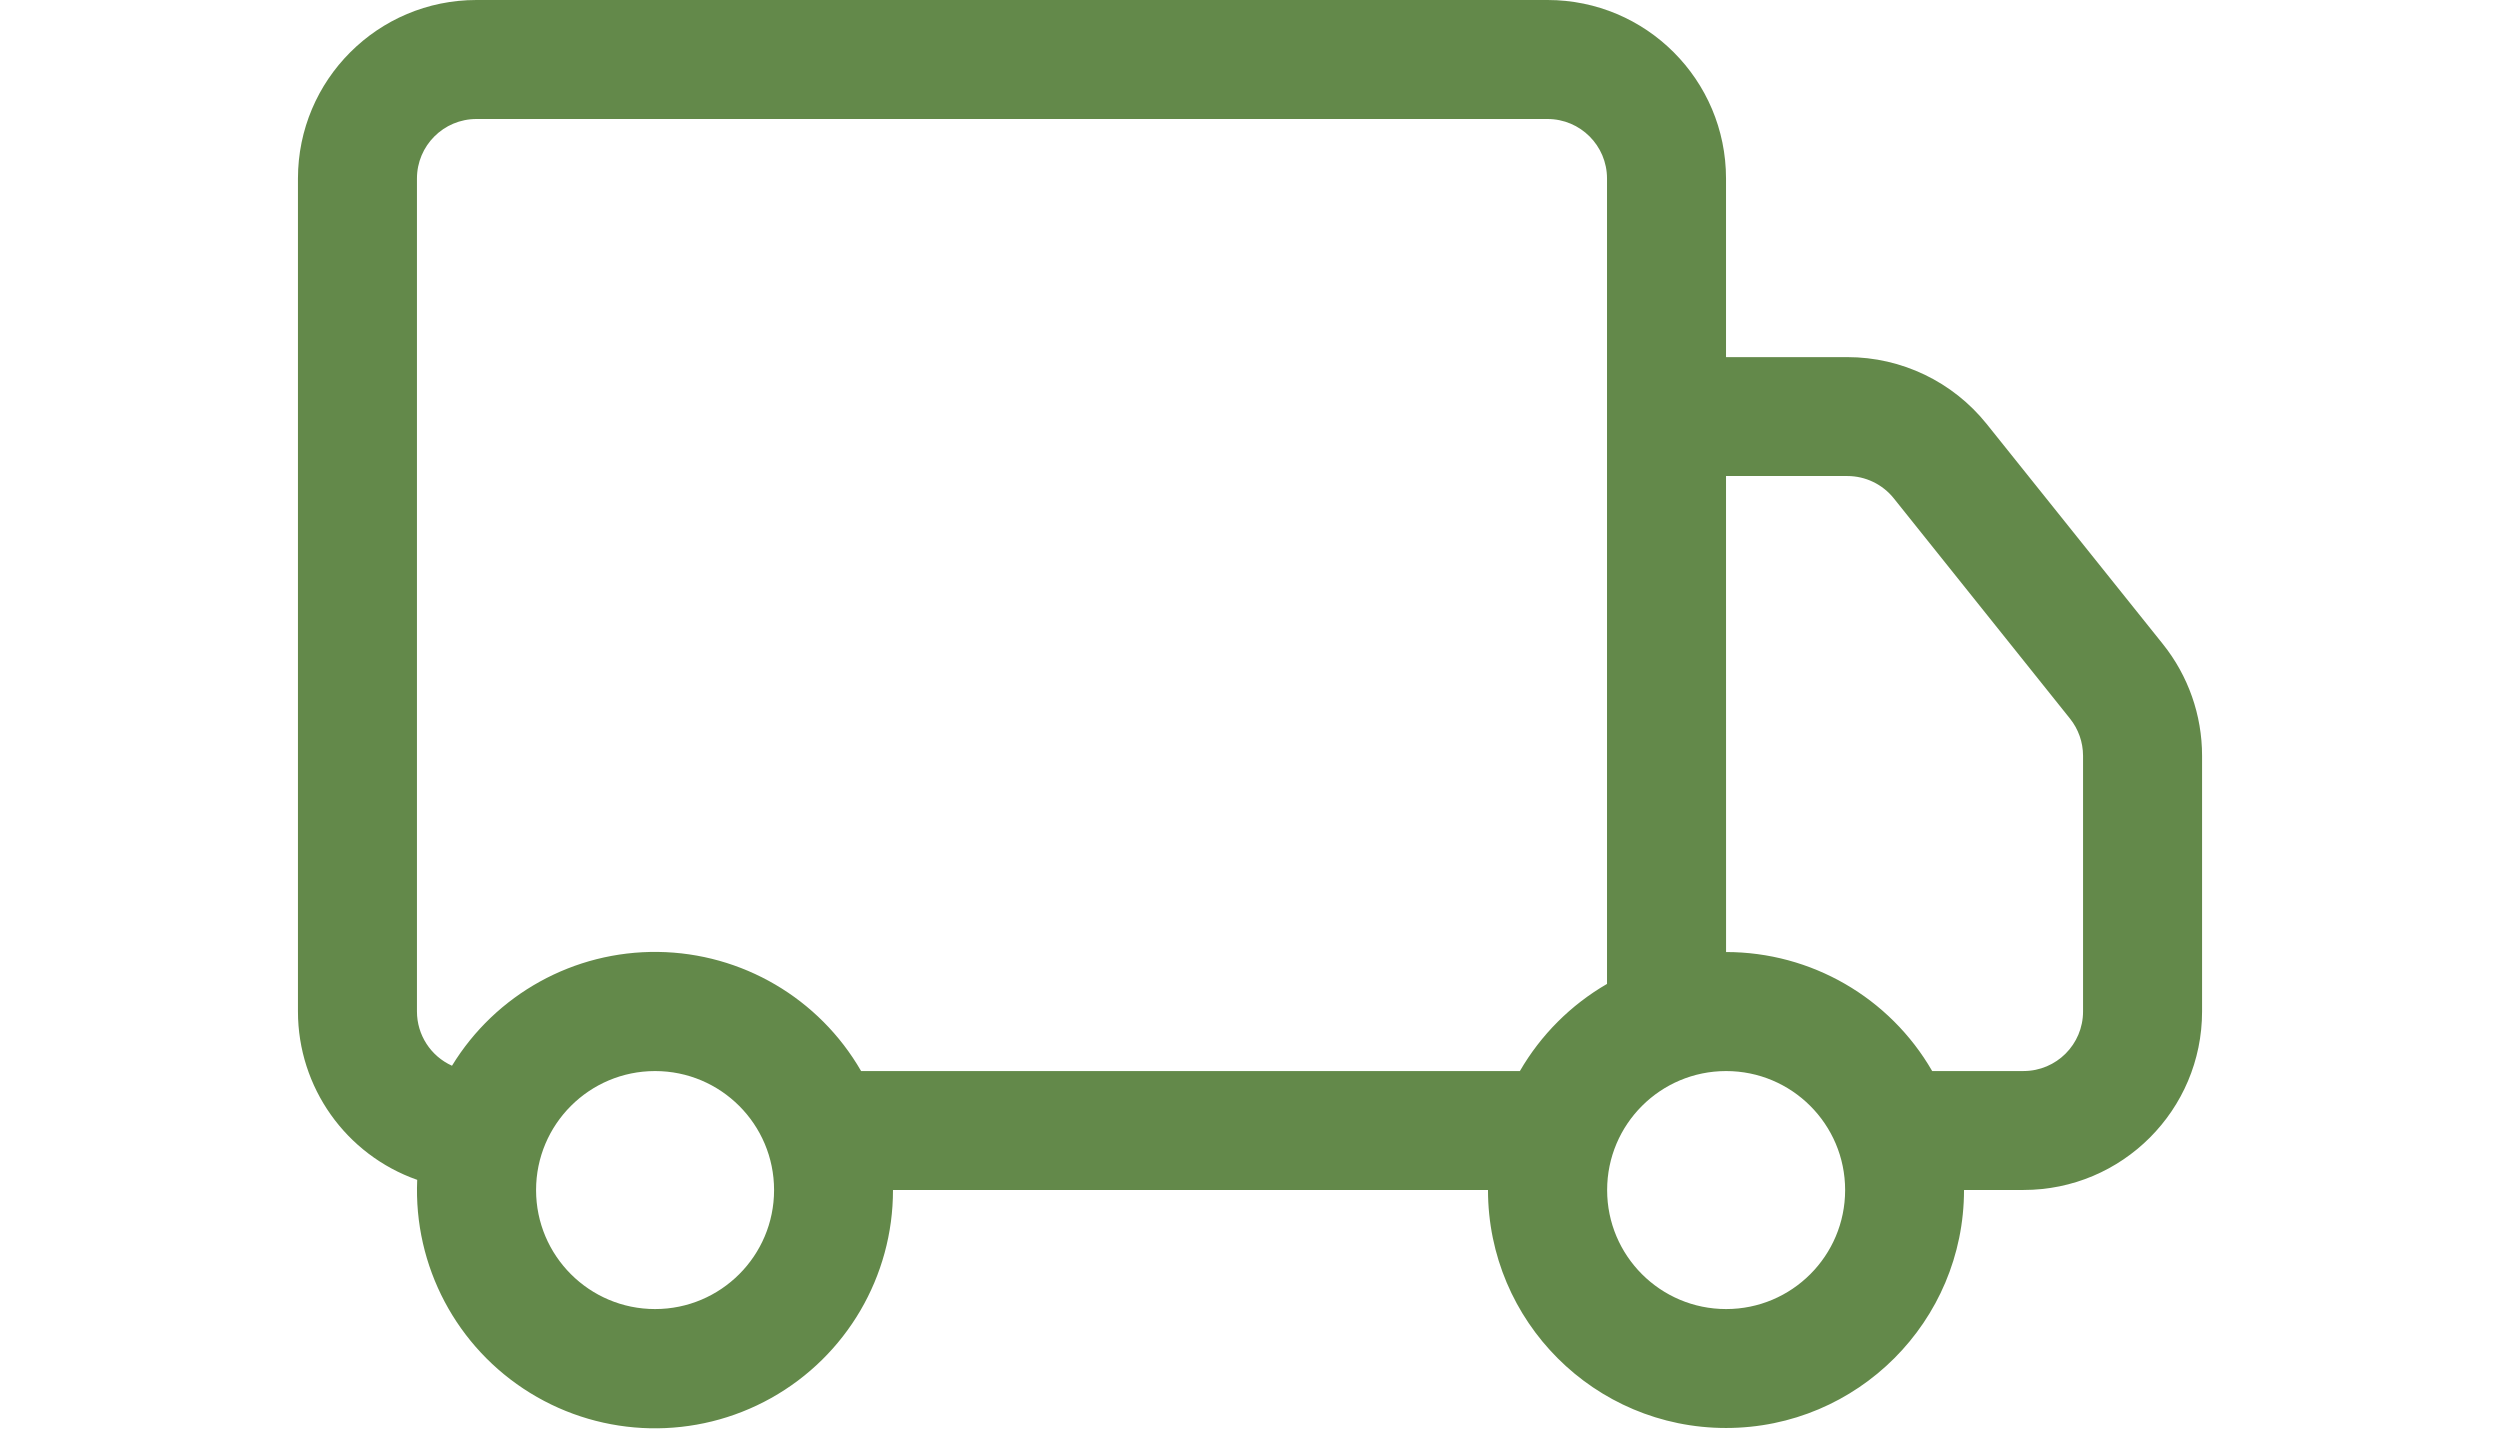
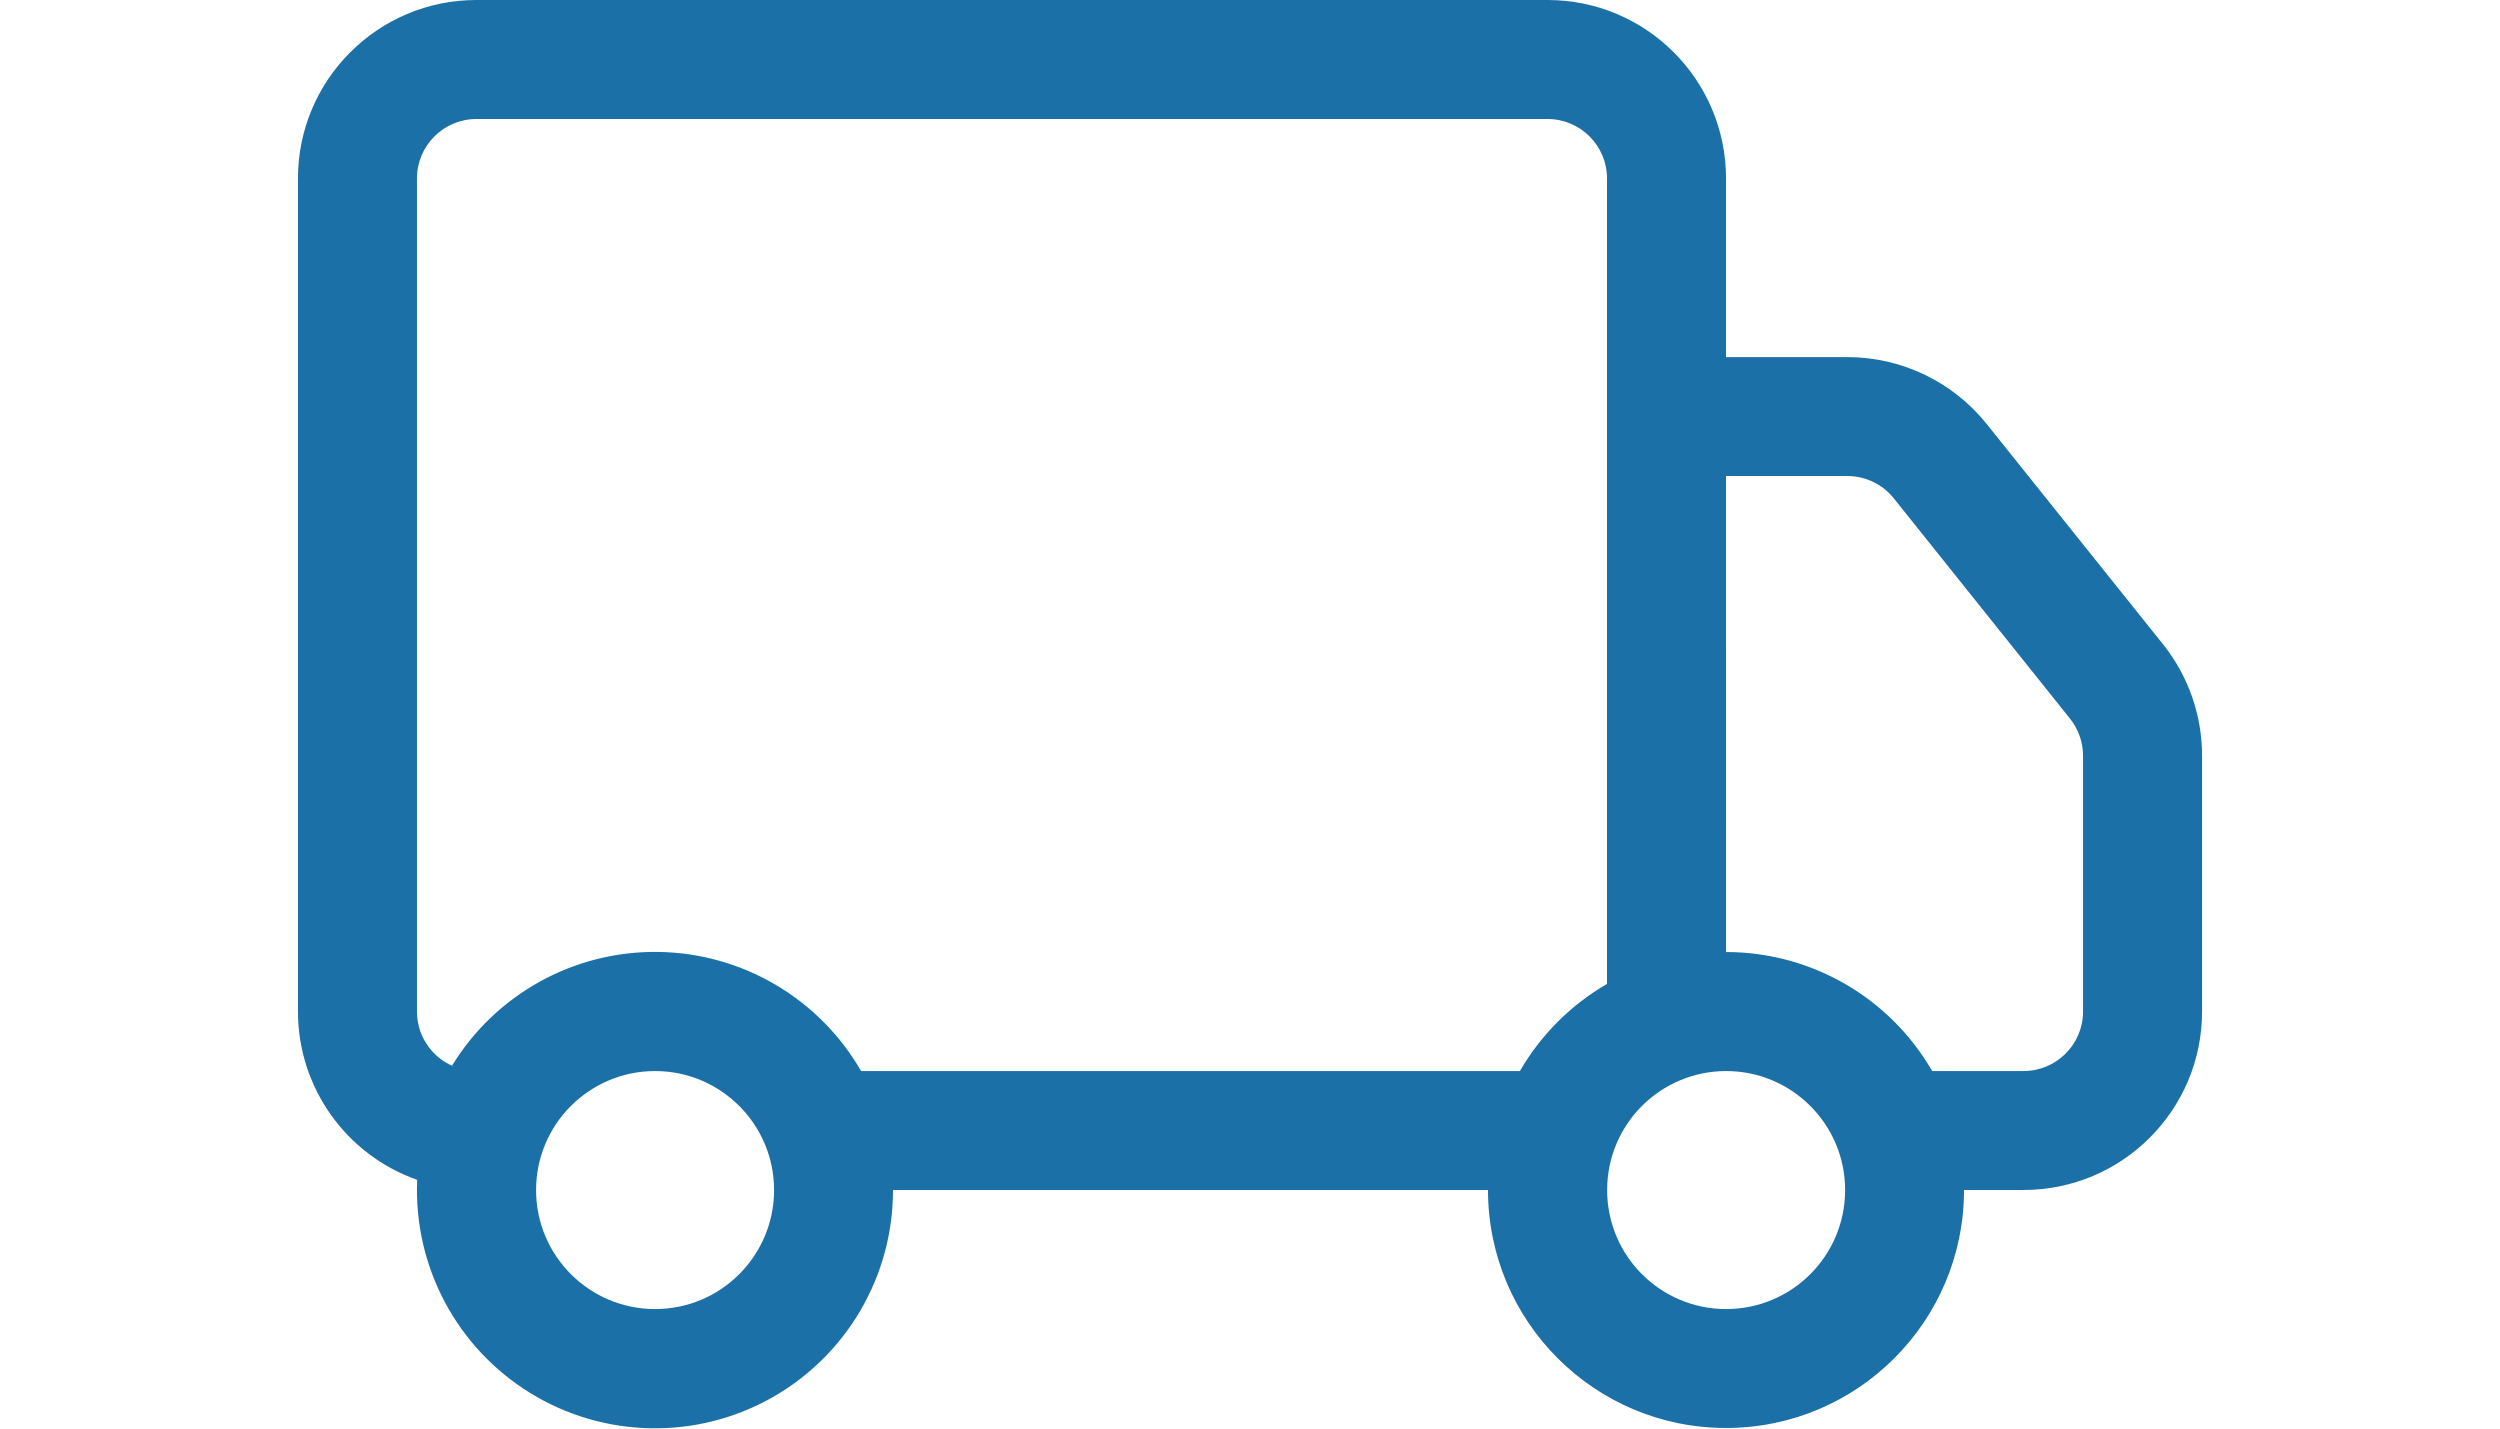
<svg xmlns="http://www.w3.org/2000/svg" width="70" height="40" viewBox="0 0 82.643 62.004">
-   <path id="truck" d="M0,9.748A7.748,7.748,0,0,1,7.748,2H54.234a7.748,7.748,0,0,1,7.748,7.748V17.5H67.25A7.748,7.748,0,0,1,73.294,20.4l7.65,9.556a7.748,7.748,0,0,1,1.7,4.845V45.9a7.748,7.748,0,0,1-7.748,7.748H72.312a10.33,10.33,0,0,1-20.661,0H25.826a10.33,10.33,0,1,1-20.65-.439A7.748,7.748,0,0,1,0,45.9ZM6.684,48.259a10.325,10.325,0,0,1,17.758.227H53.036a10.382,10.382,0,0,1,3.781-3.781V9.748a2.583,2.583,0,0,0-2.583-2.583H7.748A2.583,2.583,0,0,0,5.165,9.748V45.9a2.583,2.583,0,0,0,1.519,2.355Zm55.3-4.938a10.33,10.33,0,0,1,8.946,5.165h3.967A2.583,2.583,0,0,0,77.478,45.9V34.8a2.583,2.583,0,0,0-.568-1.612l-7.644-9.556a2.583,2.583,0,0,0-2.014-.971H61.982ZM15.5,48.487a5.165,5.165,0,1,0,5.165,5.165A5.165,5.165,0,0,0,15.5,48.487Zm46.487,0a5.165,5.165,0,1,0,5.165,5.165A5.165,5.165,0,0,0,61.982,48.487Z" transform="translate(0 -2)" fill="#63894a" />
+   <path id="truck" d="M0,9.748A7.748,7.748,0,0,1,7.748,2H54.234a7.748,7.748,0,0,1,7.748,7.748V17.5H67.25A7.748,7.748,0,0,1,73.294,20.4l7.65,9.556a7.748,7.748,0,0,1,1.7,4.845V45.9a7.748,7.748,0,0,1-7.748,7.748H72.312a10.33,10.33,0,0,1-20.661,0H25.826a10.33,10.33,0,1,1-20.65-.439A7.748,7.748,0,0,1,0,45.9ZM6.684,48.259a10.325,10.325,0,0,1,17.758.227H53.036a10.382,10.382,0,0,1,3.781-3.781V9.748a2.583,2.583,0,0,0-2.583-2.583H7.748A2.583,2.583,0,0,0,5.165,9.748V45.9a2.583,2.583,0,0,0,1.519,2.355Zm55.3-4.938a10.33,10.33,0,0,1,8.946,5.165h3.967A2.583,2.583,0,0,0,77.478,45.9V34.8a2.583,2.583,0,0,0-.568-1.612l-7.644-9.556a2.583,2.583,0,0,0-2.014-.971H61.982ZM15.5,48.487a5.165,5.165,0,1,0,5.165,5.165A5.165,5.165,0,0,0,15.5,48.487Zm46.487,0a5.165,5.165,0,1,0,5.165,5.165A5.165,5.165,0,0,0,61.982,48.487Z" transform="translate(0 -2)" fill="#1b70a8" />
</svg>
